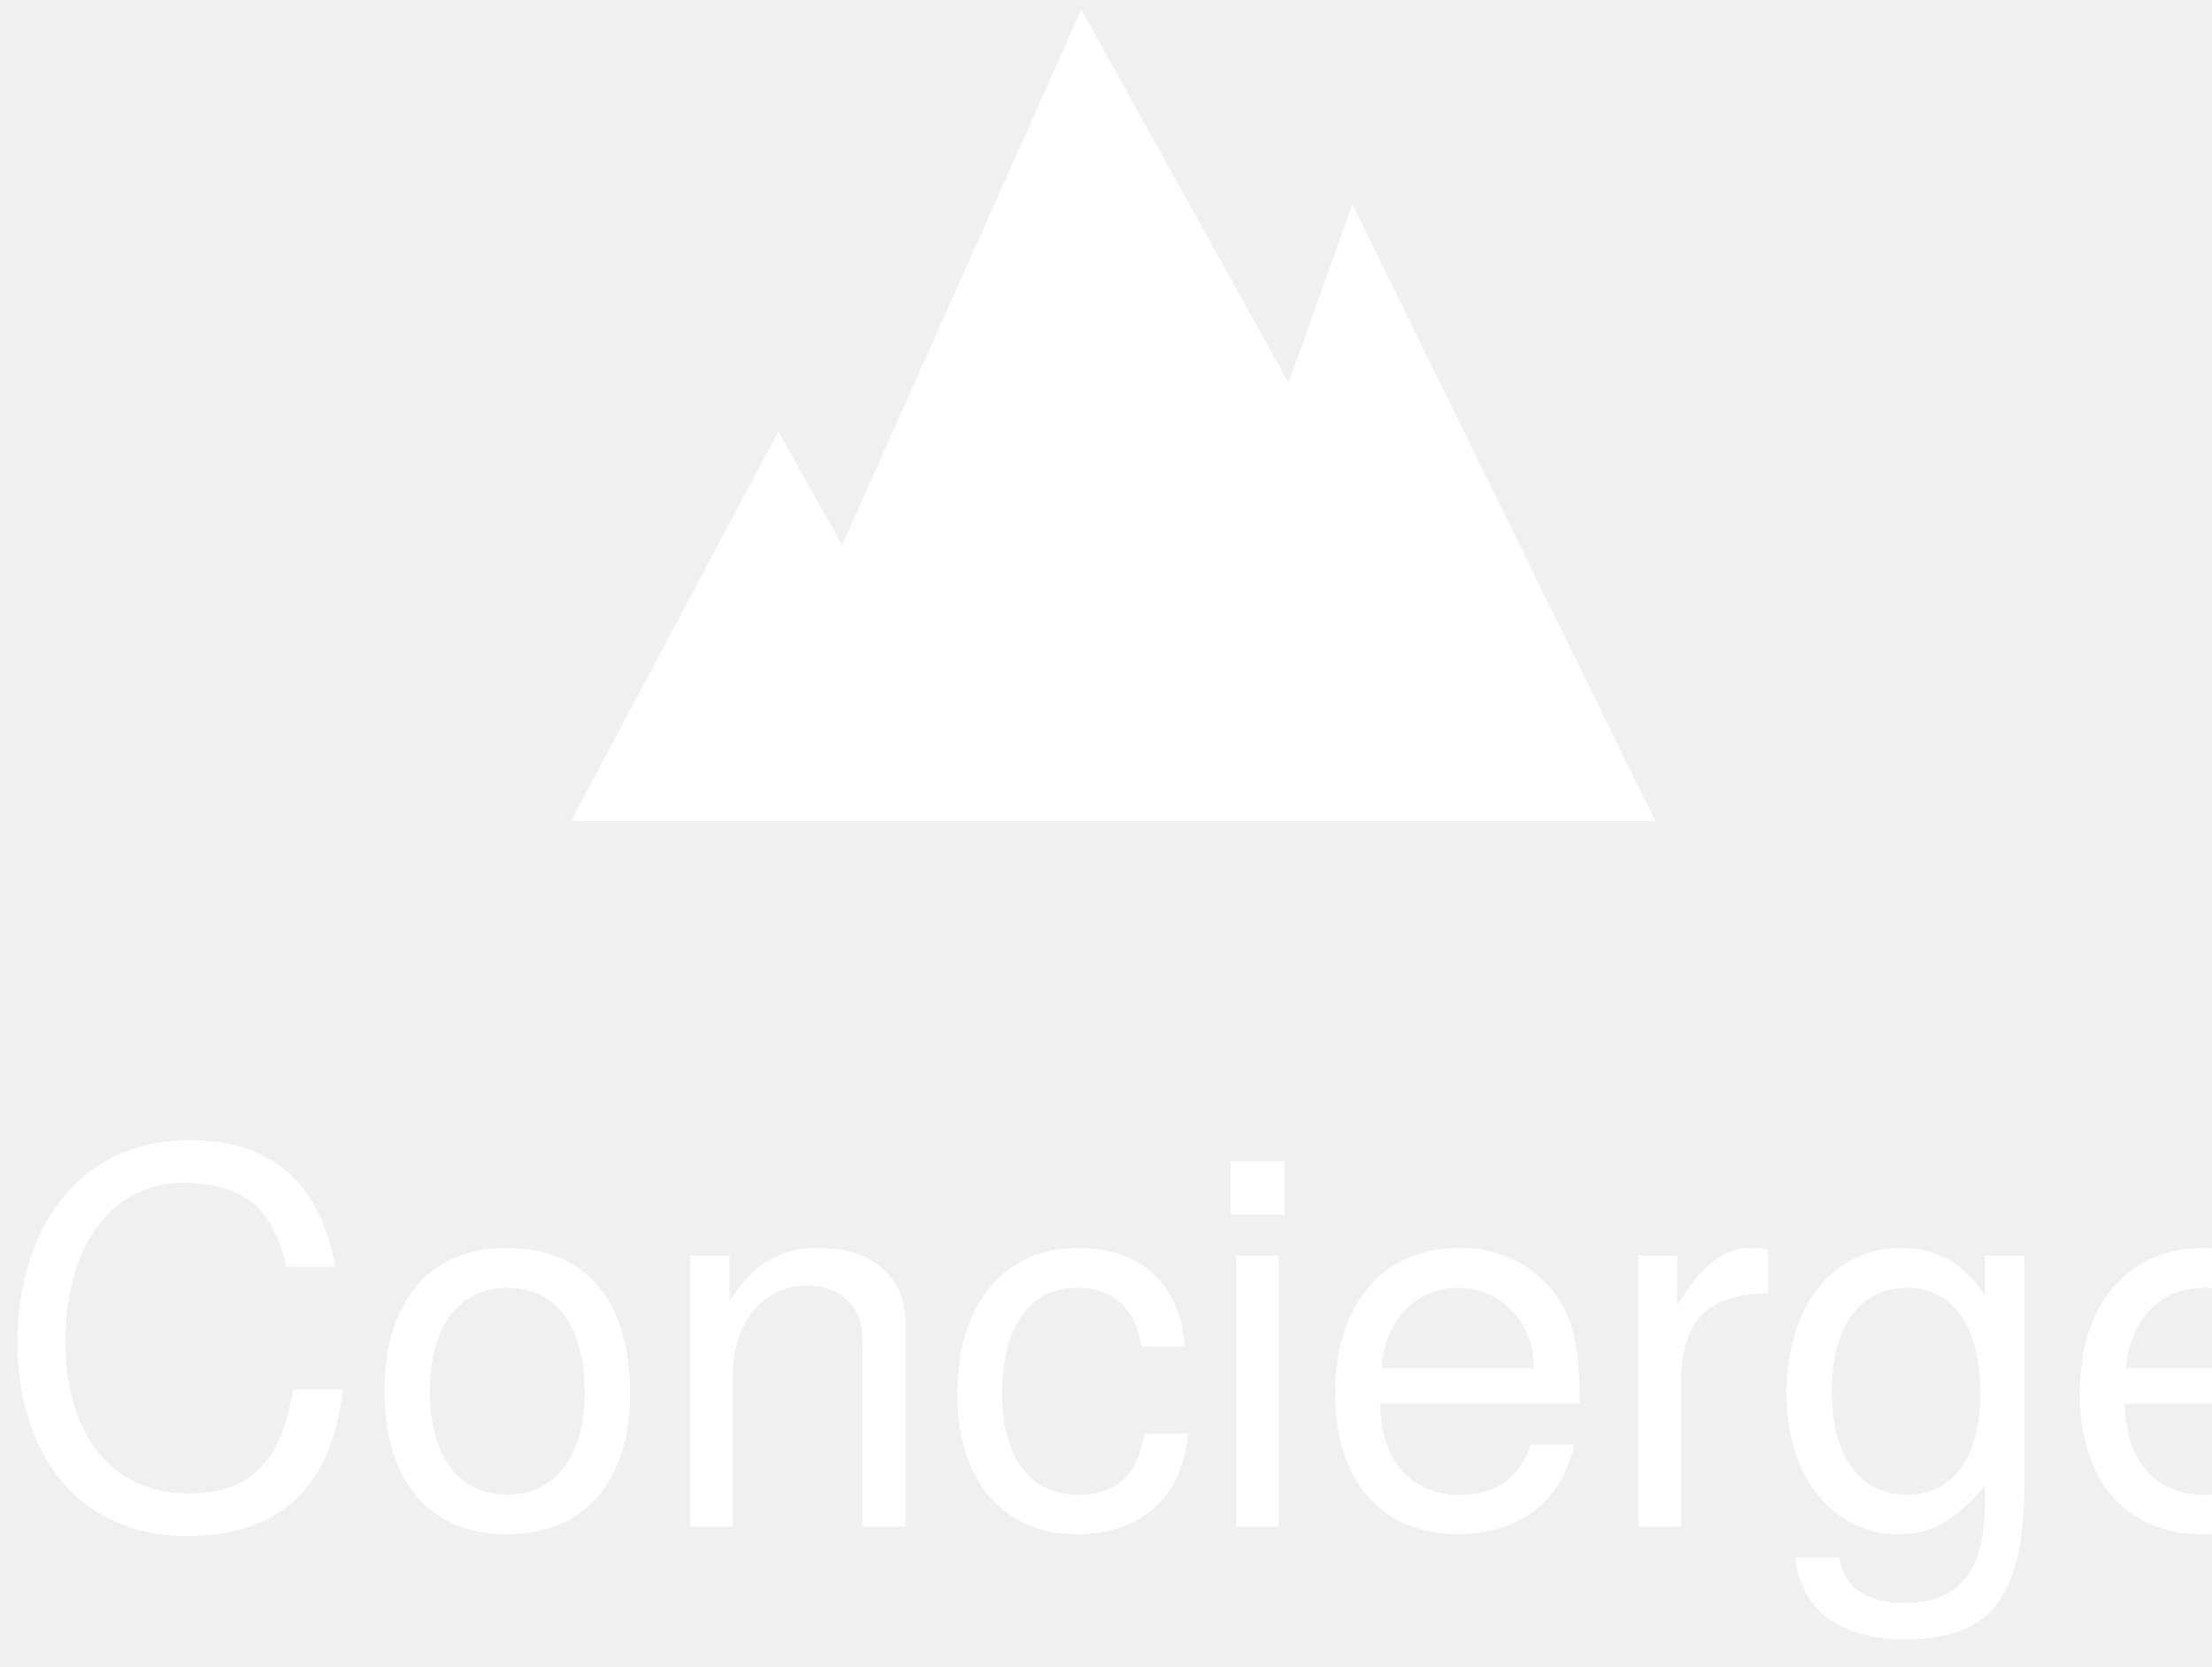
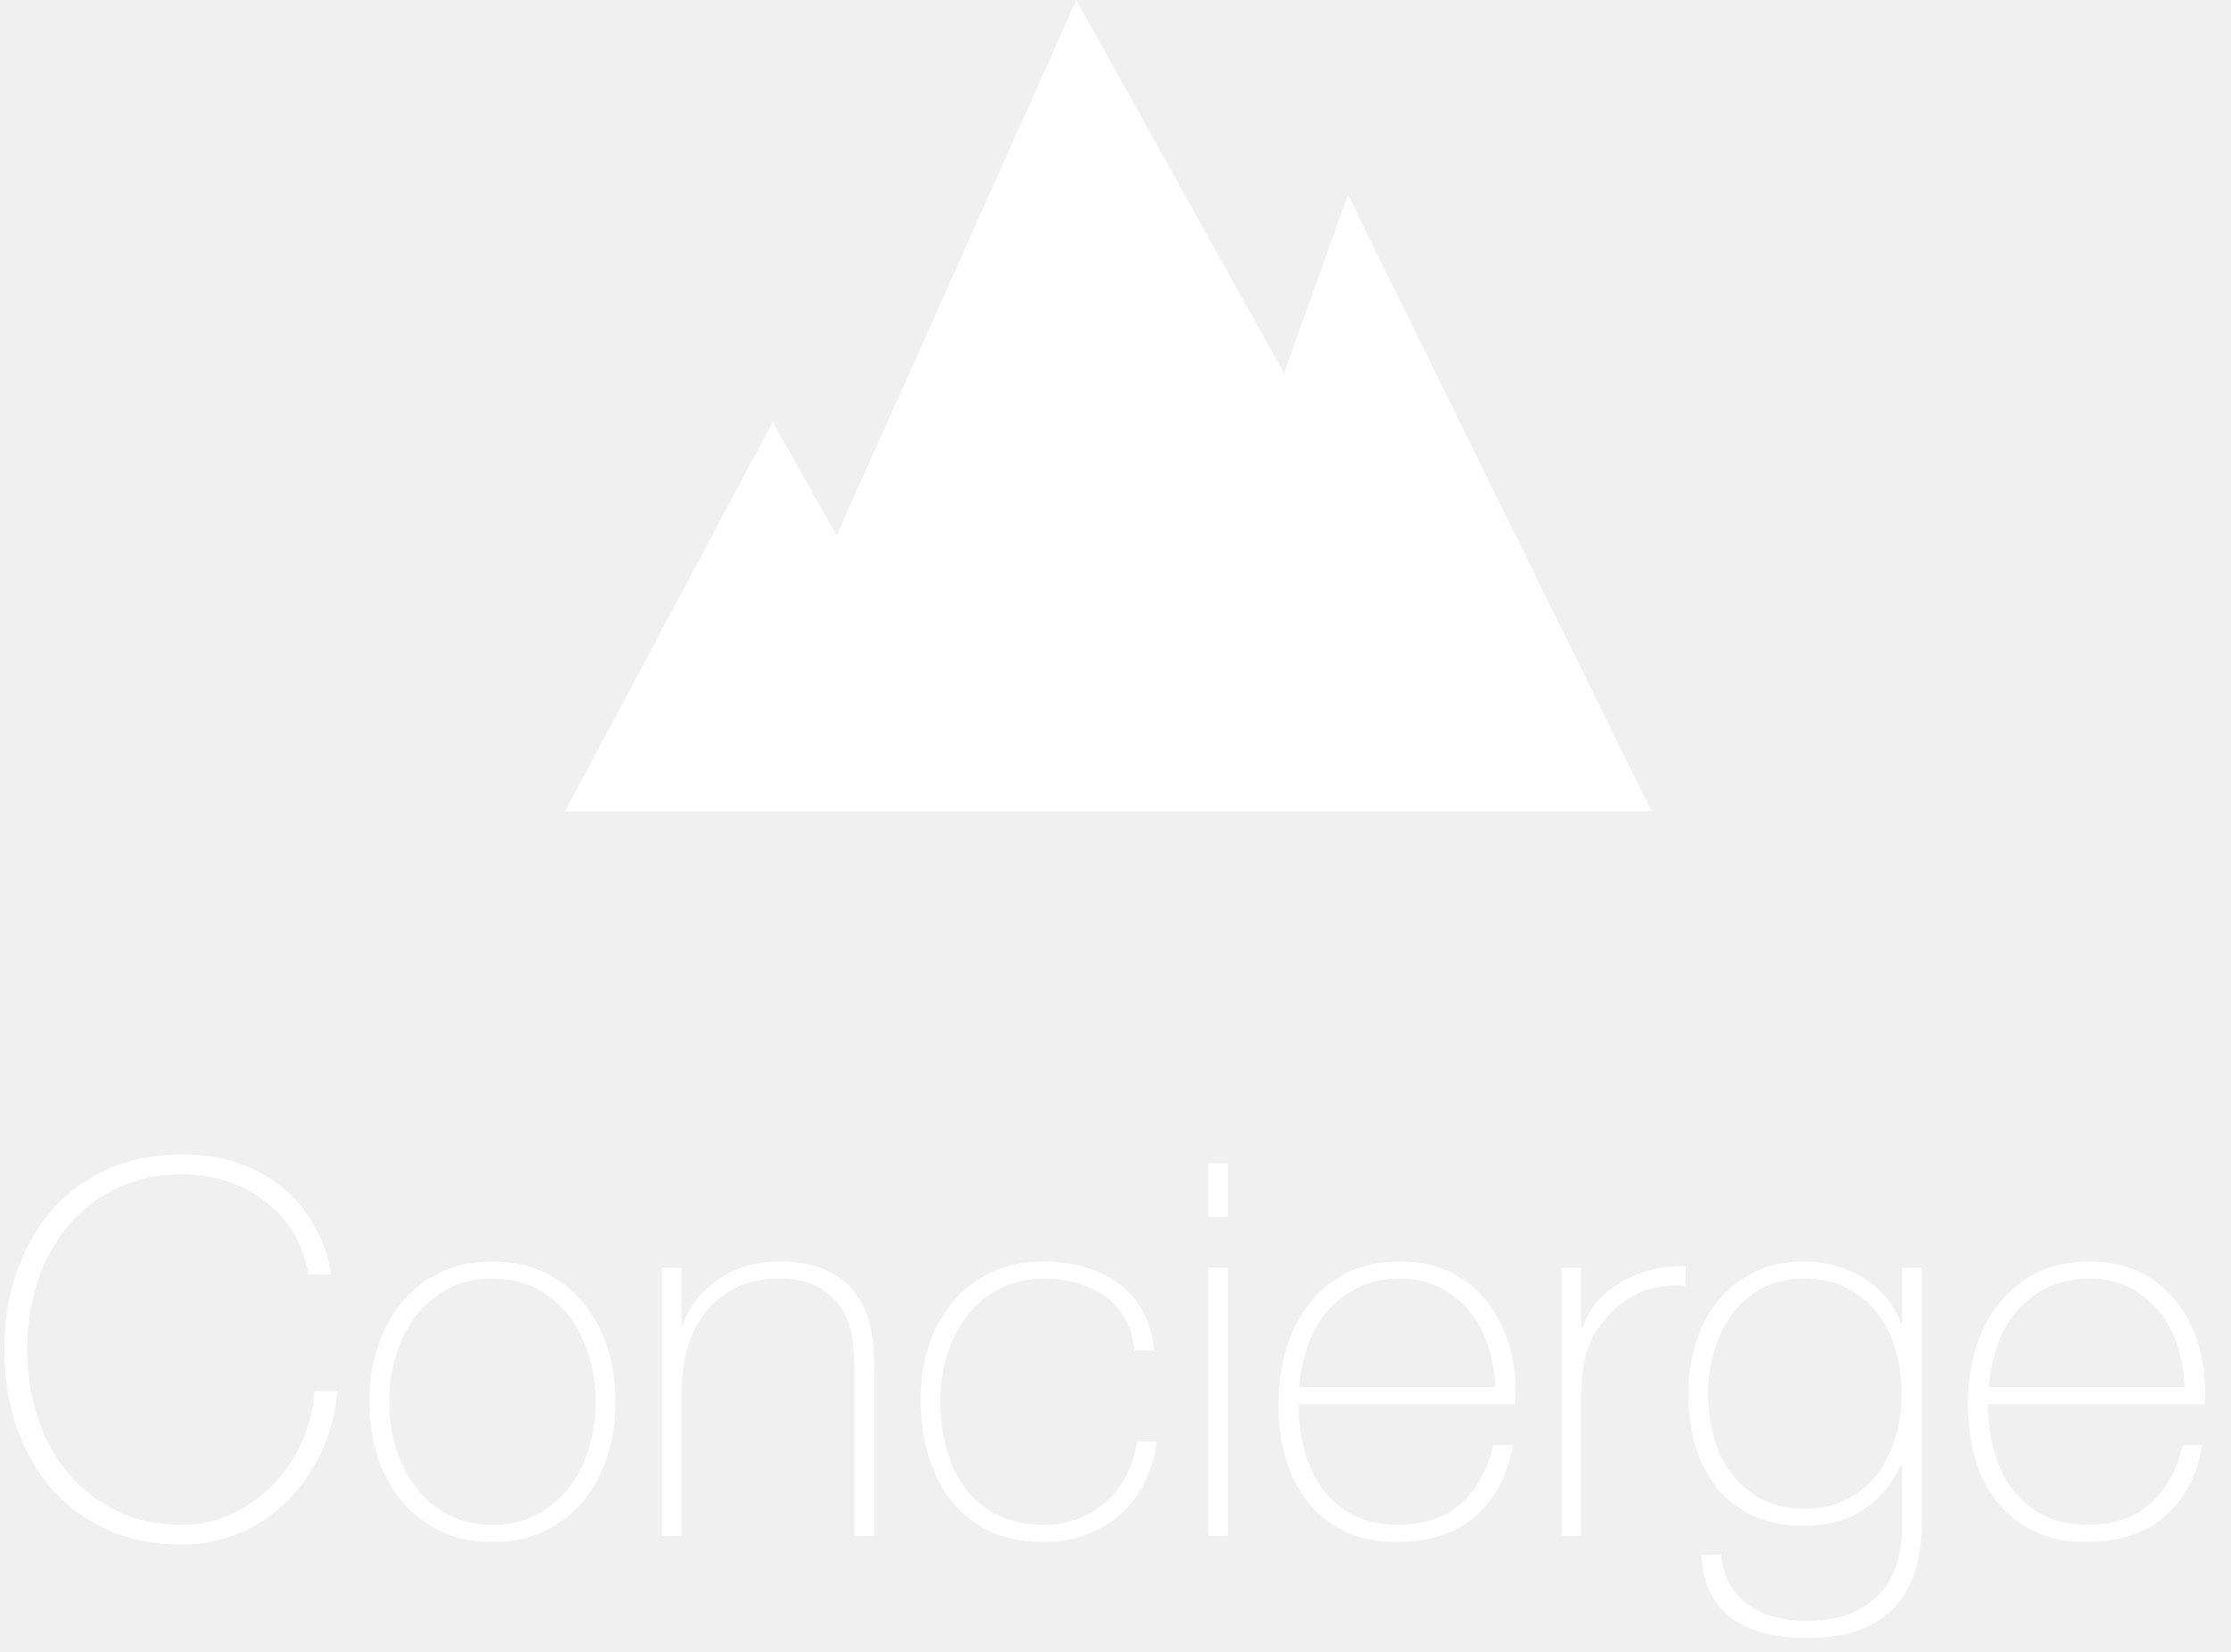
- <svg xmlns="http://www.w3.org/2000/svg" width="77px" height="58px" viewBox="0 0 77 58" version="1.1">
+ <svg xmlns="http://www.w3.org/2000/svg" width="231px" height="171px" viewBox="0 0 231 171" version="1.1">
  <defs />
  <g id="Page-1" stroke="none" stroke-width="1" fill="none" fill-rule="evenodd">
-     <g id="[mobile]-sherpa-concierge" transform="translate(-149, -133)" fill="#FFFFFF">
-       <g id="Path-4-+-Concierge" transform="translate(148.75, 133.3333)">
-         <path d="M20.129,28.243 L27.344,14.687 L29.565,18.641 L37.89,0 L45.105,12.992 L47.325,6.778 L57.871,28.243 L20.129,28.243 Z" id="Path-4" />
-         <text id="Concierge" font-family="Helvetica Neue" font-size="18" font-weight="260">
-           <tspan x="0" y="52.809">Concierge</tspan>
-         </text>
+     <g id="concierge-logo" fill="#FFFFFF">
+       <g id="Path-4-+-Concierge">
+         <path d="M58.5,84 L80.007,43.68 L86.625,55.44 L111.441,0 L132.949,38.64 L139.566,20.16 L171,84 L58.5,84 Z" id="Path-4" />
+         <path d="M0.444,139.722 C0.444,136.914 0.858,134.277 1.686,131.811 C2.514,129.345 3.711,127.203 5.277,125.385 C6.843,123.567 8.769,122.136 11.055,121.092 C13.341,120.048 15.924,119.526 18.804,119.526 C21.072,119.526 23.034,119.823 24.69,120.417 C26.346,121.011 27.741,121.749 28.875,122.631 C30.009,123.513 30.936,124.476 31.656,125.52 C32.376,126.564 32.925,127.545 33.303,128.463 C33.681,129.381 33.942,130.173 34.086,130.839 C34.23,131.505 34.302,131.874 34.302,131.946 L31.926,131.946 C31.674,130.326 31.152,128.877 30.36,127.599 C29.568,126.321 28.578,125.232 27.39,124.332 C26.202,123.432 24.879,122.748 23.421,122.28 C21.963,121.812 20.424,121.578 18.804,121.578 C16.284,121.578 14.034,122.064 12.054,123.036 C10.074,124.008 8.4,125.313 7.032,126.951 C5.664,128.589 4.62,130.506 3.9,132.702 C3.18,134.898 2.82,137.238 2.82,139.722 C2.82,142.206 3.18,144.546 3.9,146.742 C4.62,148.938 5.664,150.855 7.032,152.493 C8.4,154.131 10.074,155.436 12.054,156.408 C14.034,157.38 16.284,157.866 18.804,157.866 C20.676,157.866 22.431,157.479 24.069,156.705 C25.707,155.931 27.138,154.905 28.362,153.627 C29.586,152.349 30.567,150.873 31.305,149.199 C32.043,147.525 32.466,145.788 32.574,143.988 L34.95,143.988 C34.734,146.292 34.167,148.416 33.249,150.36 C32.331,152.304 31.161,153.987 29.739,155.409 C28.317,156.831 26.67,157.938 24.798,158.73 C22.926,159.522 20.928,159.918 18.804,159.918 C15.924,159.918 13.341,159.396 11.055,158.352 C8.769,157.308 6.843,155.877 5.277,154.059 C3.711,152.241 2.514,150.099 1.686,147.633 C0.858,145.167 0.444,142.53 0.444,139.722 L0.444,139.722 Z M38.244,145.122 C38.244,143.142 38.523,141.279 39.081,139.533 C39.639,137.787 40.458,136.248 41.538,134.916 C42.618,133.584 43.95,132.531 45.534,131.757 C47.118,130.983 48.936,130.596 50.988,130.596 C53.04,130.596 54.858,130.983 56.442,131.757 C58.026,132.531 59.358,133.584 60.438,134.916 C61.518,136.248 62.337,137.787 62.895,139.533 C63.453,141.279 63.732,143.142 63.732,145.122 C63.732,147.102 63.453,148.974 62.895,150.738 C62.337,152.502 61.518,154.041 60.438,155.355 C59.358,156.669 58.026,157.713 56.442,158.487 C54.858,159.261 53.04,159.648 50.988,159.648 C48.936,159.648 47.118,159.261 45.534,158.487 C43.95,157.713 42.618,156.669 41.538,155.355 C40.458,154.041 39.639,152.502 39.081,150.738 C38.523,148.974 38.244,147.102 38.244,145.122 L38.244,145.122 Z M40.296,145.122 C40.296,146.778 40.53,148.371 40.998,149.901 C41.466,151.431 42.15,152.79 43.05,153.978 C43.95,155.166 45.066,156.111 46.398,156.813 C47.73,157.515 49.26,157.866 50.988,157.866 C52.716,157.866 54.246,157.515 55.578,156.813 C56.91,156.111 58.026,155.166 58.926,153.978 C59.826,152.79 60.51,151.431 60.978,149.901 C61.446,148.371 61.68,146.778 61.68,145.122 C61.68,143.466 61.446,141.873 60.978,140.343 C60.51,138.813 59.826,137.454 58.926,136.266 C58.026,135.078 56.91,134.133 55.578,133.431 C54.246,132.729 52.716,132.378 50.988,132.378 C49.26,132.378 47.73,132.729 46.398,133.431 C45.066,134.133 43.95,135.078 43.05,136.266 C42.15,137.454 41.466,138.813 40.998,140.343 C40.53,141.873 40.296,143.466 40.296,145.122 L40.296,145.122 Z M68.538,131.244 L70.59,131.244 L70.59,137.184 L70.698,137.184 C71.058,136.14 71.571,135.213 72.237,134.403 C72.903,133.593 73.677,132.9 74.559,132.324 C75.441,131.748 76.404,131.316 77.448,131.028 C78.492,130.74 79.554,130.596 80.634,130.596 C82.254,130.596 83.631,130.794 84.765,131.19 C85.899,131.586 86.826,132.108 87.546,132.756 C88.266,133.404 88.833,134.133 89.247,134.943 C89.661,135.753 89.958,136.572 90.138,137.4 C90.318,138.228 90.426,139.029 90.462,139.803 C90.498,140.577 90.516,141.252 90.516,141.828 L90.516,159 L88.464,159 L88.464,141.45 C88.464,140.766 88.41,139.902 88.302,138.858 C88.194,137.814 87.879,136.815 87.357,135.861 C86.835,134.907 86.043,134.088 84.981,133.404 C83.919,132.72 82.452,132.378 80.58,132.378 C78.996,132.378 77.592,132.666 76.368,133.242 C75.144,133.818 74.1,134.619 73.236,135.645 C72.372,136.671 71.715,137.895 71.265,139.317 C70.815,140.739 70.59,142.296 70.59,143.988 L70.59,159 L68.538,159 L68.538,131.244 Z M117.462,139.83 C117.354,138.606 117.039,137.526 116.517,136.59 C115.995,135.654 115.32,134.88 114.492,134.268 C113.664,133.656 112.701,133.188 111.603,132.864 C110.505,132.54 109.326,132.378 108.066,132.378 C106.338,132.378 104.808,132.729 103.476,133.431 C102.144,134.133 101.028,135.069 100.128,136.239 C99.228,137.409 98.544,138.741 98.076,140.235 C97.608,141.729 97.374,143.268 97.374,144.852 C97.374,146.724 97.59,148.452 98.022,150.036 C98.454,151.62 99.12,152.997 100.02,154.167 C100.92,155.337 102.036,156.246 103.368,156.894 C104.7,157.542 106.266,157.866 108.066,157.866 C109.362,157.866 110.559,157.65 111.657,157.218 C112.755,156.786 113.727,156.192 114.573,155.436 C115.419,154.68 116.112,153.771 116.652,152.709 C117.192,151.647 117.552,150.486 117.732,149.226 L119.784,149.226 C119.568,150.882 119.118,152.358 118.434,153.654 C117.75,154.95 116.886,156.039 115.842,156.921 C114.798,157.803 113.61,158.478 112.278,158.946 C110.946,159.414 109.542,159.648 108.066,159.648 C105.798,159.648 103.863,159.243 102.261,158.433 C100.659,157.623 99.345,156.534 98.319,155.166 C97.293,153.798 96.537,152.223 96.051,150.441 C95.565,148.659 95.322,146.796 95.322,144.852 C95.322,142.908 95.601,141.072 96.159,139.344 C96.717,137.616 97.536,136.104 98.616,134.808 C99.696,133.512 101.028,132.486 102.612,131.73 C104.196,130.974 106.014,130.596 108.066,130.596 C109.578,130.596 110.991,130.785 112.305,131.163 C113.619,131.541 114.789,132.108 115.815,132.864 C116.841,133.62 117.678,134.583 118.326,135.753 C118.974,136.923 119.37,138.282 119.514,139.83 L117.462,139.83 Z M125.076,126.006 L125.076,120.444 L127.128,120.444 L127.128,126.006 L125.076,126.006 Z M125.076,159 L125.076,131.244 L127.128,131.244 L127.128,159 L125.076,159 Z M134.472,145.392 L134.472,145.716 C134.472,147.336 134.688,148.884 135.12,150.36 C135.552,151.836 136.191,153.132 137.037,154.248 C137.883,155.364 138.945,156.246 140.223,156.894 C141.501,157.542 142.986,157.866 144.678,157.866 C147.45,157.866 149.646,157.137 151.266,155.679 C152.886,154.221 154.002,152.196 154.614,149.604 L156.666,149.604 C156.054,152.844 154.731,155.328 152.697,157.056 C150.663,158.784 147.972,159.648 144.624,159.648 C142.572,159.648 140.781,159.279 139.251,158.541 C137.721,157.803 136.443,156.795 135.417,155.517 C134.391,154.239 133.626,152.727 133.122,150.981 C132.618,149.235 132.366,147.354 132.366,145.338 C132.366,143.394 132.627,141.531 133.149,139.749 C133.671,137.967 134.454,136.401 135.498,135.051 C136.542,133.701 137.847,132.621 139.413,131.811 C140.979,131.001 142.824,130.596 144.948,130.596 C146.892,130.596 148.611,130.956 150.105,131.676 C151.599,132.396 152.85,133.377 153.858,134.619 C154.866,135.861 155.631,137.301 156.153,138.939 C156.675,140.577 156.936,142.332 156.936,144.204 C156.936,144.384 156.927,144.591 156.909,144.825 C156.891,145.059 156.882,145.248 156.882,145.392 L134.472,145.392 Z M154.83,143.61 C154.758,142.098 154.506,140.667 154.074,139.317 C153.642,137.967 153.003,136.779 152.157,135.753 C151.311,134.727 150.285,133.908 149.079,133.296 C147.873,132.684 146.496,132.378 144.948,132.378 C143.292,132.378 141.834,132.693 140.574,133.323 C139.314,133.953 138.252,134.781 137.388,135.807 C136.524,136.833 135.858,138.03 135.39,139.398 C134.922,140.766 134.634,142.17 134.526,143.61 L154.83,143.61 Z M163.74,137.4 L163.902,137.4 C164.154,136.5 164.613,135.654 165.279,134.862 C165.945,134.07 166.755,133.386 167.709,132.81 C168.663,132.234 169.725,131.793 170.895,131.487 C172.065,131.181 173.28,131.046 174.54,131.082 L174.54,133.134 C173.46,132.99 172.227,133.098 170.841,133.458 C169.455,133.818 168.132,134.61 166.872,135.834 C166.368,136.374 165.927,136.896 165.549,137.4 C165.171,137.904 164.856,138.462 164.604,139.074 C164.352,139.686 164.154,140.37 164.01,141.126 C163.866,141.882 163.776,142.782 163.74,143.826 L163.74,159 L161.688,159 L161.688,131.244 L163.74,131.244 L163.74,137.4 Z M199.002,131.244 L199.002,157.542 C199.002,159.09 198.822,160.593 198.462,162.051 C198.102,163.509 197.481,164.796 196.599,165.912 C195.717,167.028 194.502,167.919 192.954,168.585 C191.406,169.251 189.444,169.584 187.068,169.584 C185.592,169.584 184.206,169.431 182.91,169.125 C181.614,168.819 180.48,168.333 179.508,167.667 C178.536,167.001 177.753,166.119 177.159,165.021 C176.565,163.923 176.232,162.564 176.16,160.944 L178.212,160.944 C178.32,162.168 178.626,163.212 179.13,164.076 C179.634,164.94 180.291,165.651 181.101,166.209 C181.911,166.767 182.82,167.172 183.828,167.424 C184.836,167.676 185.916,167.802 187.068,167.802 C188.976,167.802 190.569,167.514 191.847,166.938 C193.125,166.362 194.142,165.615 194.898,164.697 C195.654,163.779 196.185,162.735 196.491,161.565 C196.797,160.395 196.95,159.216 196.95,158.028 L196.95,151.656 L196.842,151.656 C195.87,153.708 194.547,155.274 192.873,156.354 C191.199,157.434 189.174,157.974 186.798,157.974 C184.746,157.974 182.973,157.623 181.479,156.921 C179.985,156.219 178.743,155.247 177.753,154.005 C176.763,152.763 176.025,151.314 175.539,149.658 C175.053,148.002 174.81,146.202 174.81,144.258 C174.81,142.422 175.071,140.676 175.593,139.02 C176.115,137.364 176.88,135.915 177.888,134.673 C178.896,133.431 180.147,132.441 181.641,131.703 C183.135,130.965 184.854,130.596 186.798,130.596 C188.994,130.596 191.019,131.154 192.873,132.27 C194.727,133.386 196.05,134.97 196.842,137.022 L196.95,137.022 L196.95,131.244 L199.002,131.244 Z M186.798,132.378 C185.106,132.378 183.639,132.72 182.397,133.404 C181.155,134.088 180.129,134.988 179.319,136.104 C178.509,137.22 177.897,138.489 177.483,139.911 C177.069,141.333 176.862,142.782 176.862,144.258 C176.862,145.878 177.069,147.417 177.483,148.875 C177.897,150.333 178.527,151.602 179.373,152.682 C180.219,153.762 181.263,154.617 182.505,155.247 C183.747,155.877 185.178,156.192 186.798,156.192 C188.49,156.192 189.966,155.868 191.226,155.22 C192.486,154.572 193.539,153.69 194.385,152.574 C195.231,151.458 195.861,150.189 196.275,148.767 C196.689,147.345 196.896,145.842 196.896,144.258 C196.896,142.71 196.689,141.216 196.275,139.776 C195.861,138.336 195.231,137.067 194.385,135.969 C193.539,134.871 192.486,133.998 191.226,133.35 C189.966,132.702 188.49,132.378 186.798,132.378 L186.798,132.378 Z M205.86,145.392 L205.86,145.716 C205.86,147.336 206.076,148.884 206.508,150.36 C206.94,151.836 207.579,153.132 208.425,154.248 C209.271,155.364 210.333,156.246 211.611,156.894 C212.889,157.542 214.374,157.866 216.066,157.866 C218.838,157.866 221.034,157.137 222.654,155.679 C224.274,154.221 225.39,152.196 226.002,149.604 L228.054,149.604 C227.442,152.844 226.119,155.328 224.085,157.056 C222.051,158.784 219.36,159.648 216.012,159.648 C213.96,159.648 212.169,159.279 210.639,158.541 C209.109,157.803 207.831,156.795 206.805,155.517 C205.779,154.239 205.014,152.727 204.51,150.981 C204.006,149.235 203.754,147.354 203.754,145.338 C203.754,143.394 204.015,141.531 204.537,139.749 C205.059,137.967 205.842,136.401 206.886,135.051 C207.93,133.701 209.235,132.621 210.801,131.811 C212.367,131.001 214.212,130.596 216.336,130.596 C218.28,130.596 219.999,130.956 221.493,131.676 C222.987,132.396 224.238,133.377 225.246,134.619 C226.254,135.861 227.019,137.301 227.541,138.939 C228.063,140.577 228.324,142.332 228.324,144.204 C228.324,144.384 228.315,144.591 228.297,144.825 C228.279,145.059 228.27,145.248 228.27,145.392 L205.86,145.392 Z M226.218,143.61 C226.146,142.098 225.894,140.667 225.462,139.317 C225.03,137.967 224.391,136.779 223.545,135.753 C222.699,134.727 221.673,133.908 220.467,133.296 C219.261,132.684 217.884,132.378 216.336,132.378 C214.68,132.378 213.222,132.693 211.962,133.323 C210.702,133.953 209.64,134.781 208.776,135.807 C207.912,136.833 207.246,138.03 206.778,139.398 C206.31,140.766 206.022,142.17 205.914,143.61 L226.218,143.61 Z" id="Concierge" />
      </g>
    </g>
  </g>
</svg>
